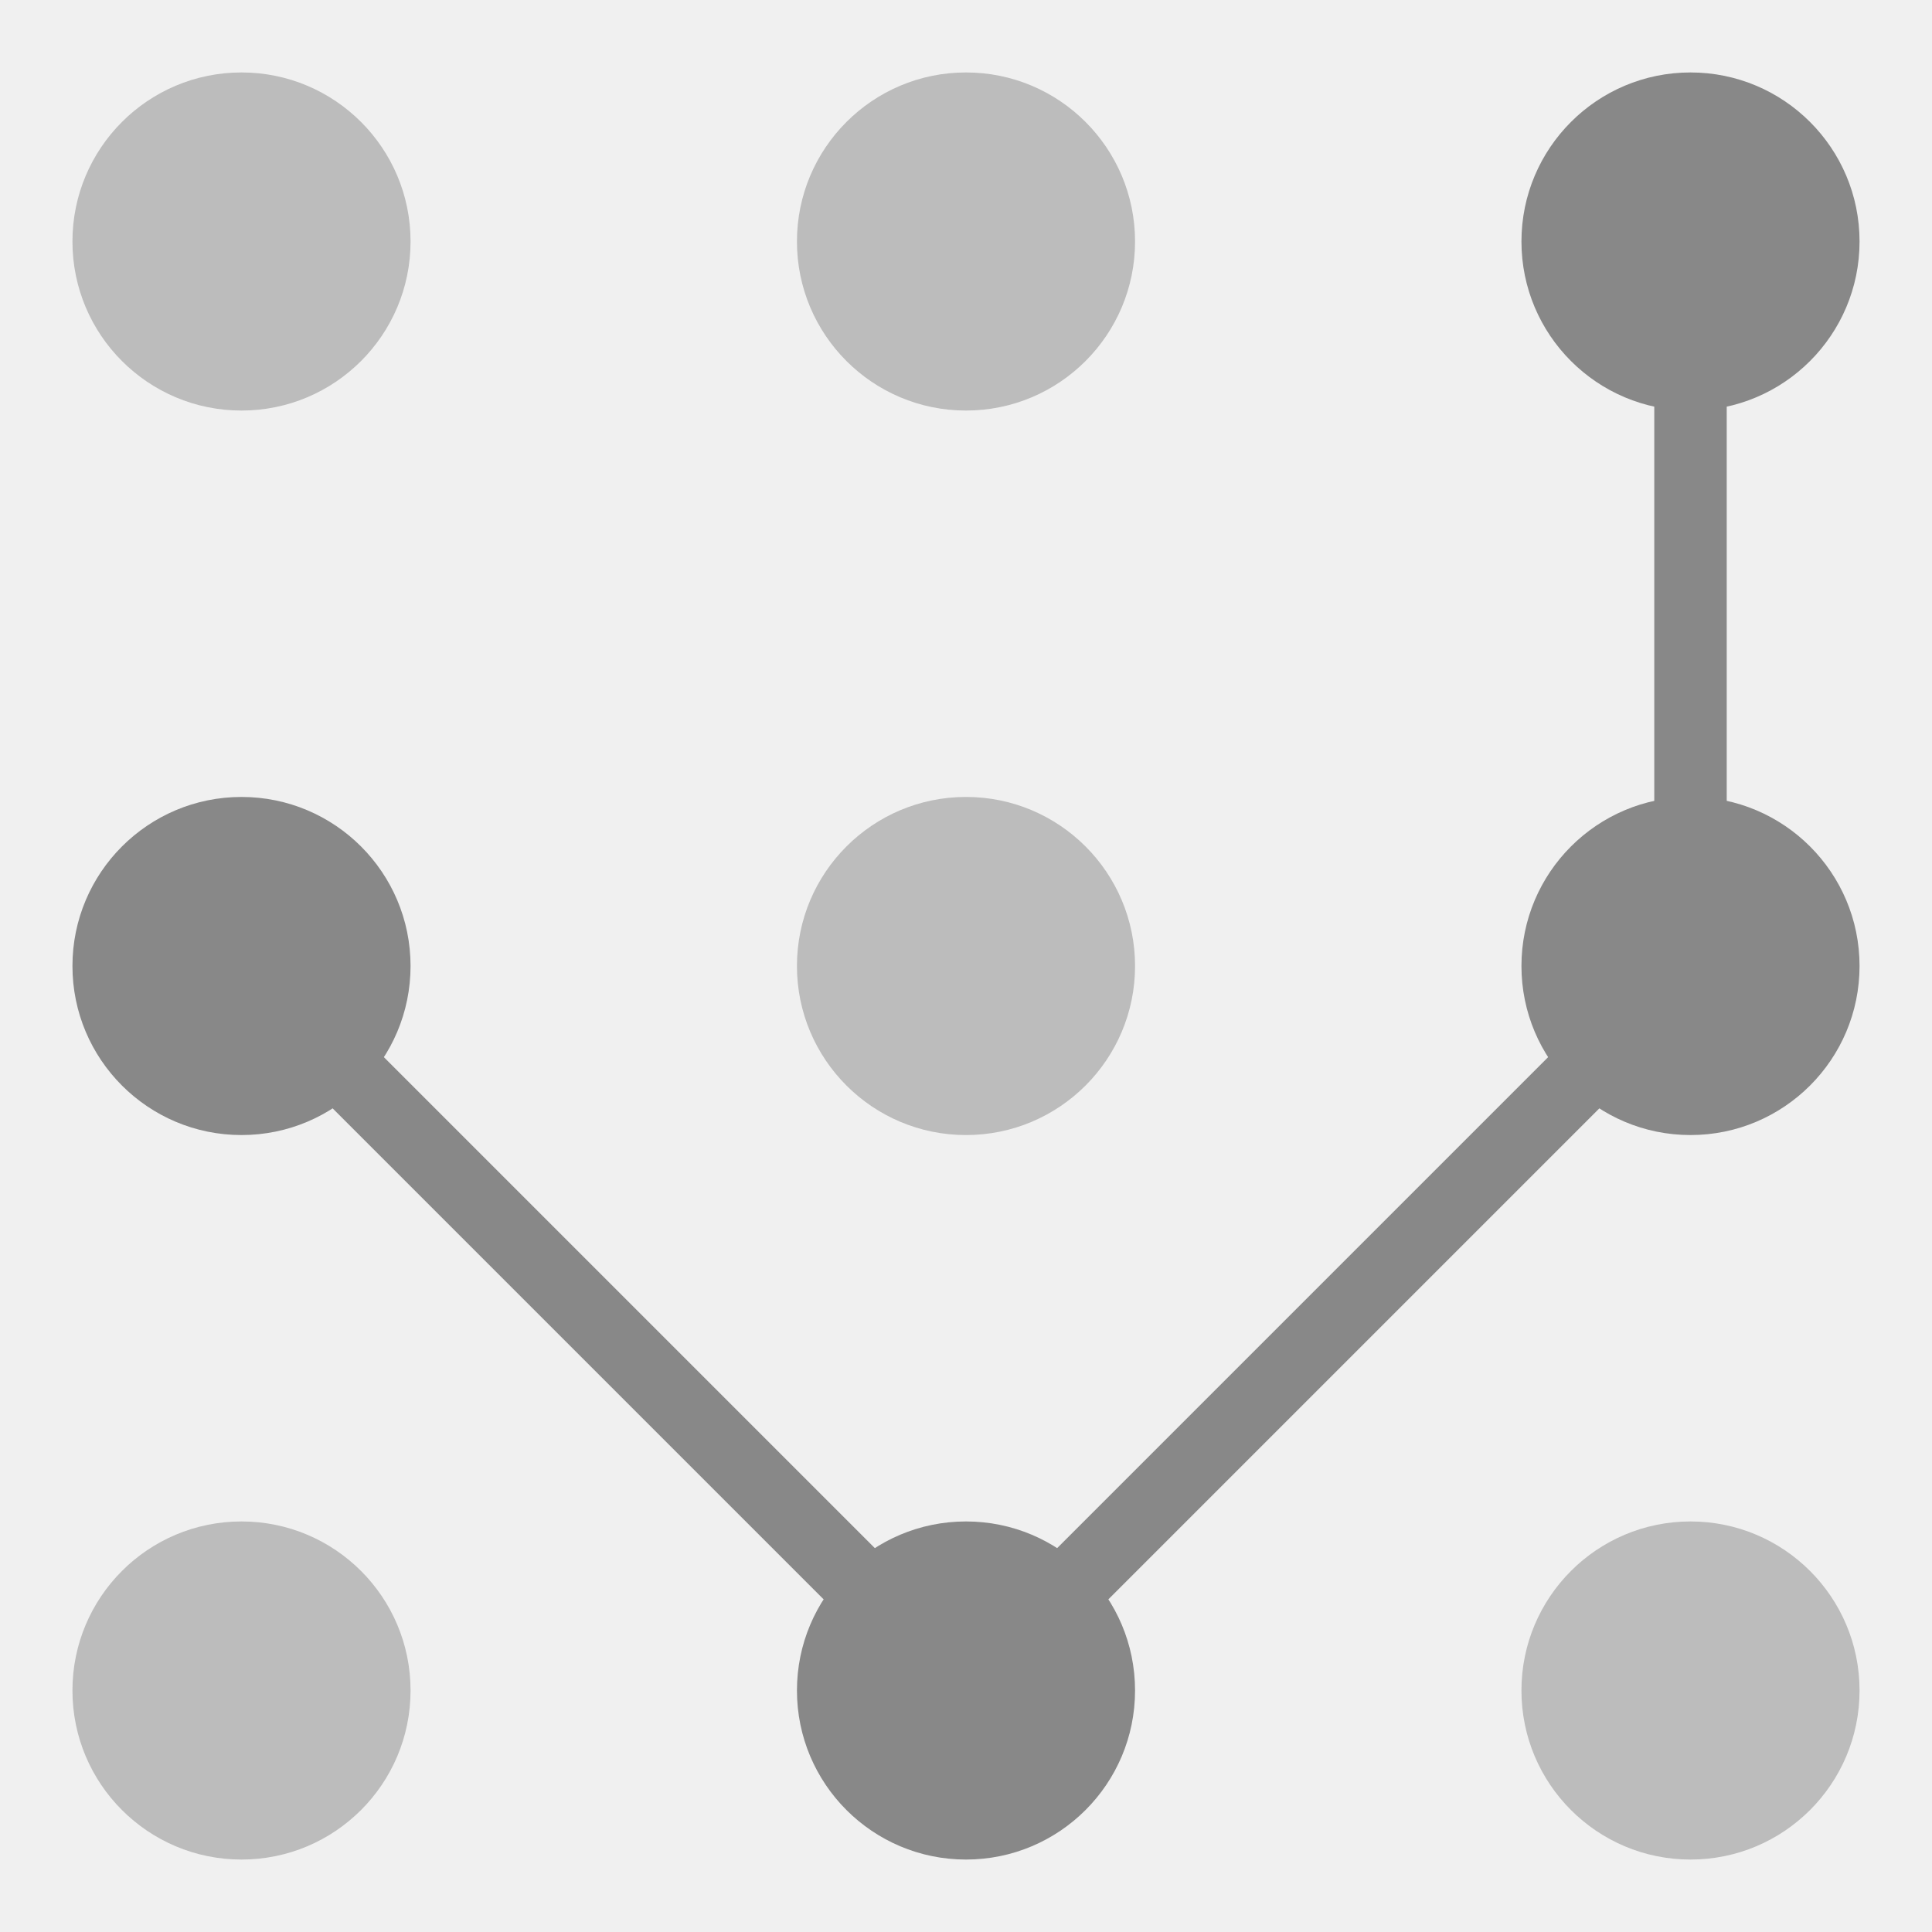
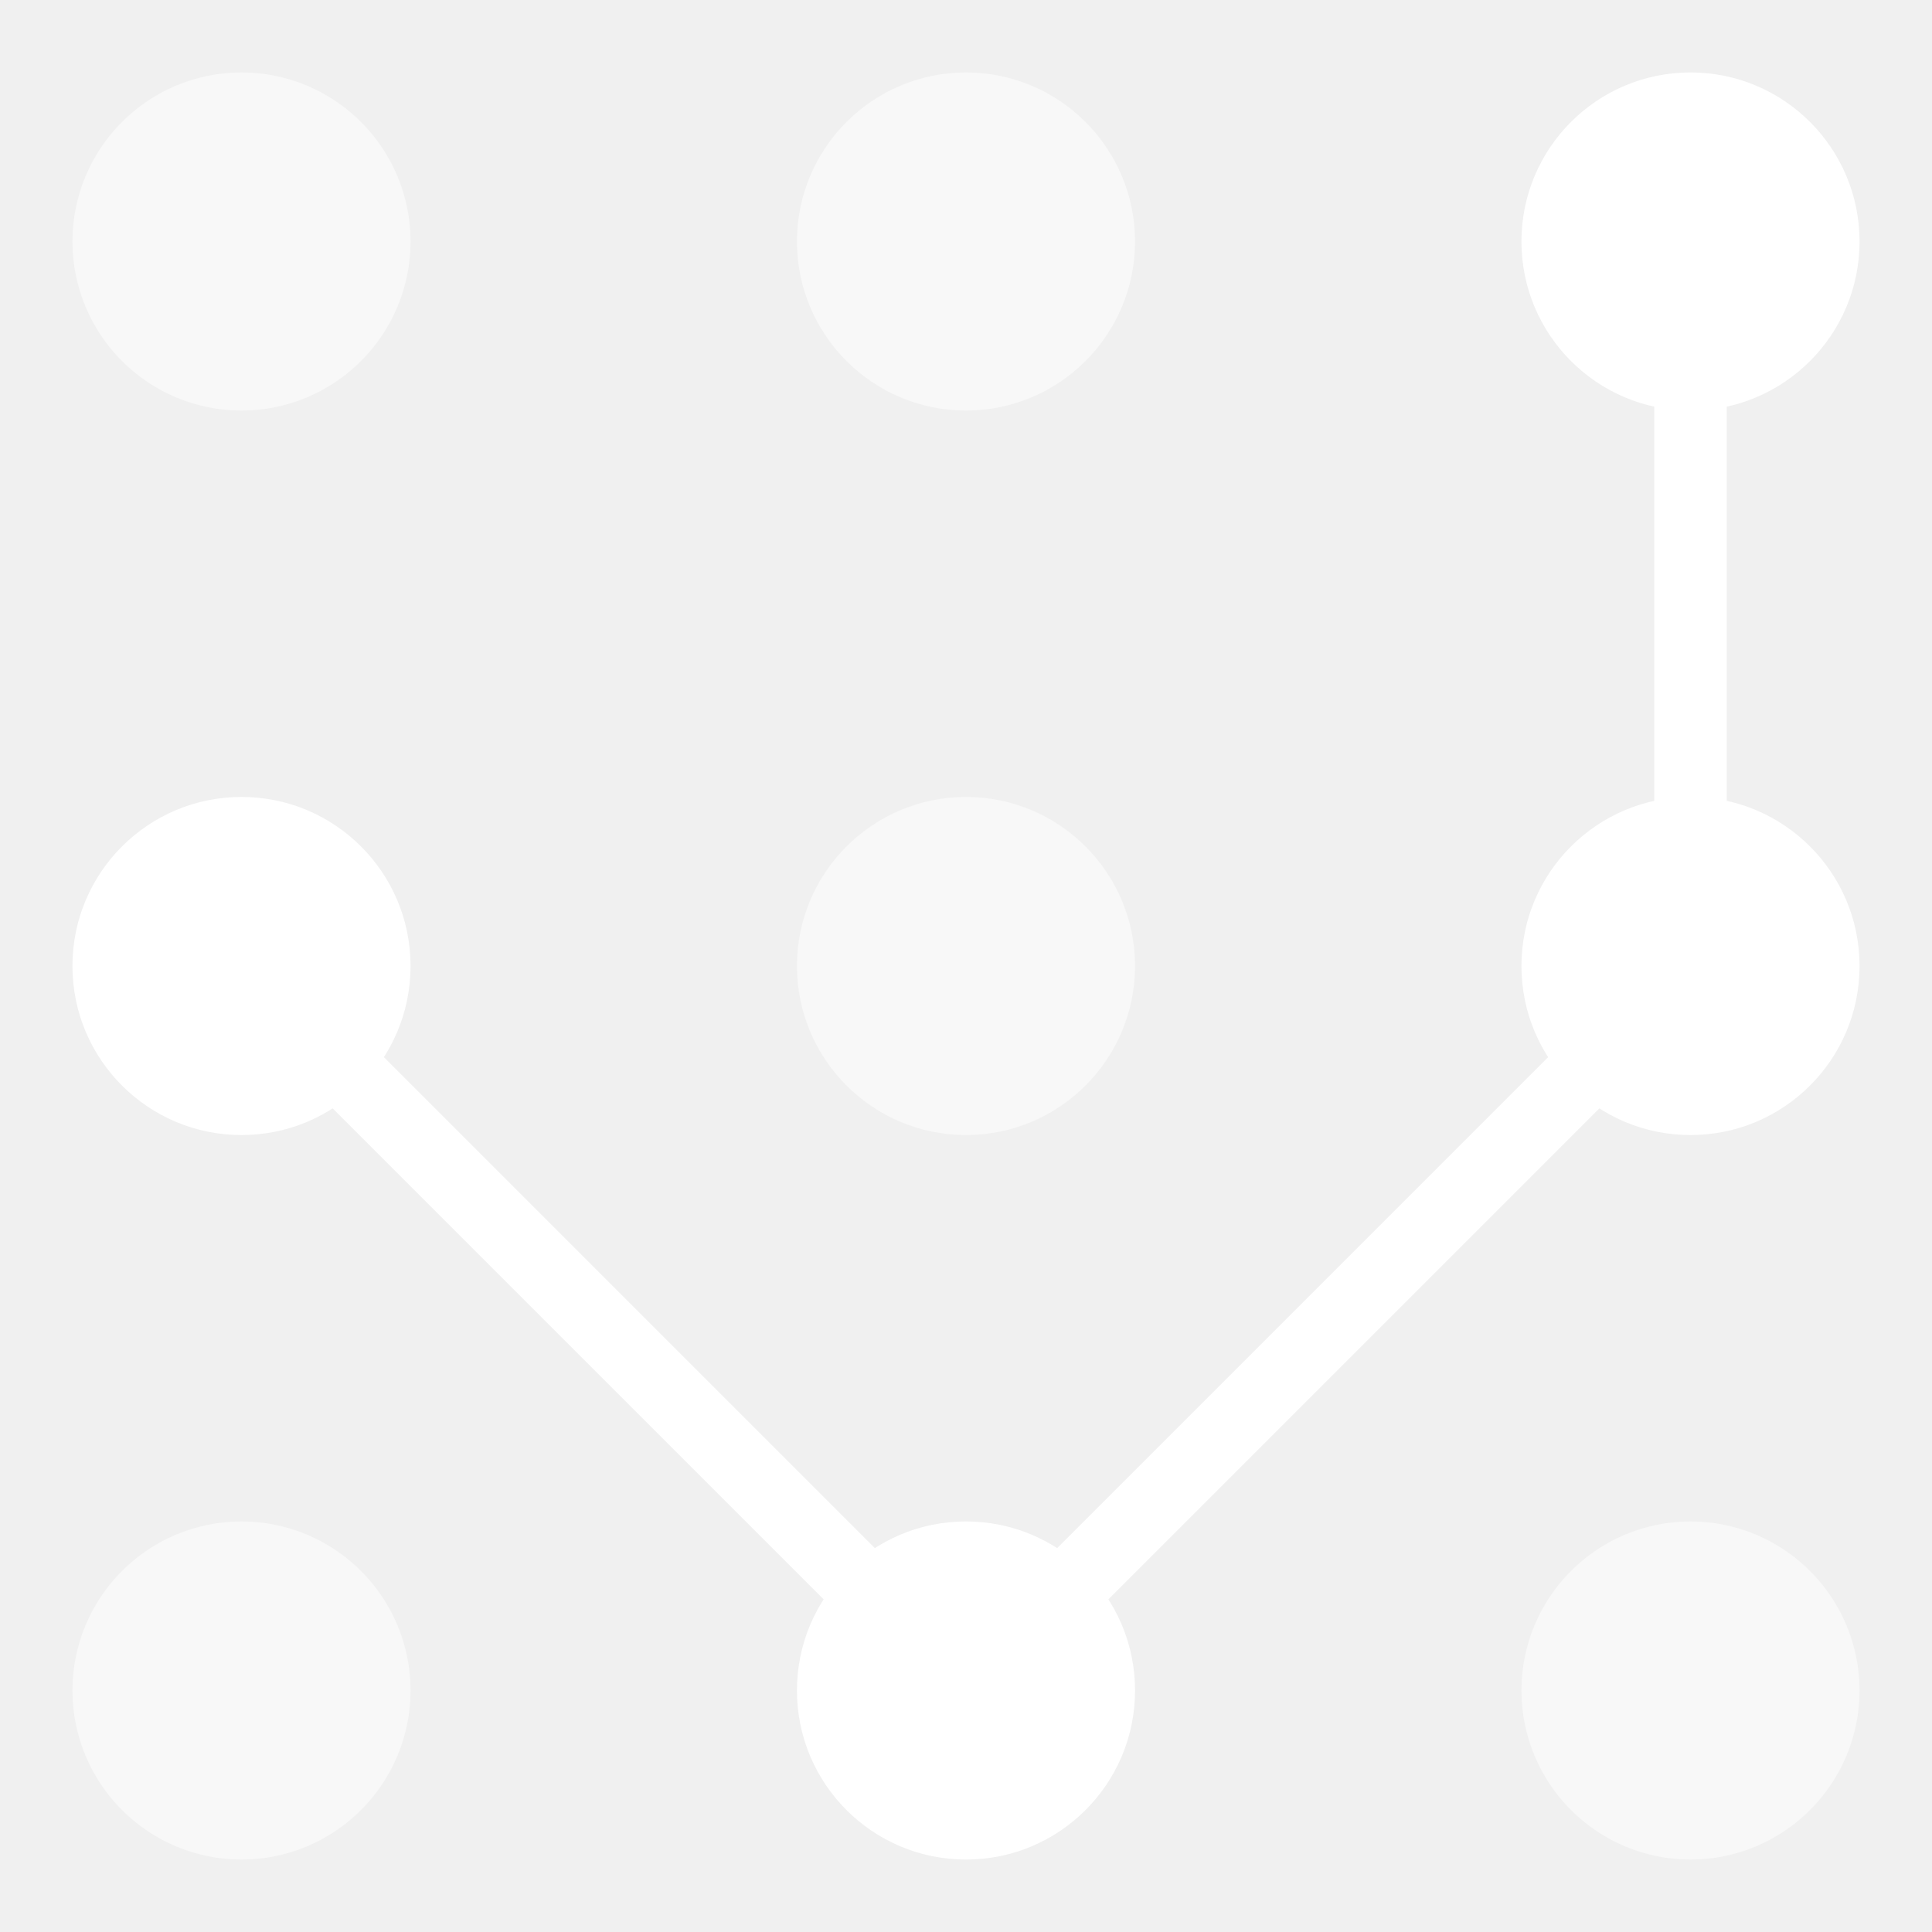
<svg xmlns="http://www.w3.org/2000/svg" width="80" height="80">
-   <g fill="#888" fill-opacity="50%">
+   <g fill="#fff" fill-opacity="50%">
    <circle cx="10" cy="10" r="7" />
    <circle cx="40" cy="10" r="7" />
    <circle cx="40" cy="40" r="7" />
    <circle cx="10" cy="70" r="7" />
    <circle cx="70" cy="70" r="7" />
  </g>
-   <g fill="#888">
+   <g fill="#fff">
    <circle cx="70" cy="10" r="7" />
    <circle cx="70" cy="40" r="7" />
    <circle cx="40" cy="70" r="7" />
    <circle cx="10" cy="40" r="7" />
-     <path d="M70 10 L70 40 L40 70 L10 40" stroke="#888" stroke-width="3" fill="none" />
+     <path d="M70 10 L70 40 L40 70 L10 40" stroke="#fff" stroke-width="3" fill="none" />
  </g>
</svg>
